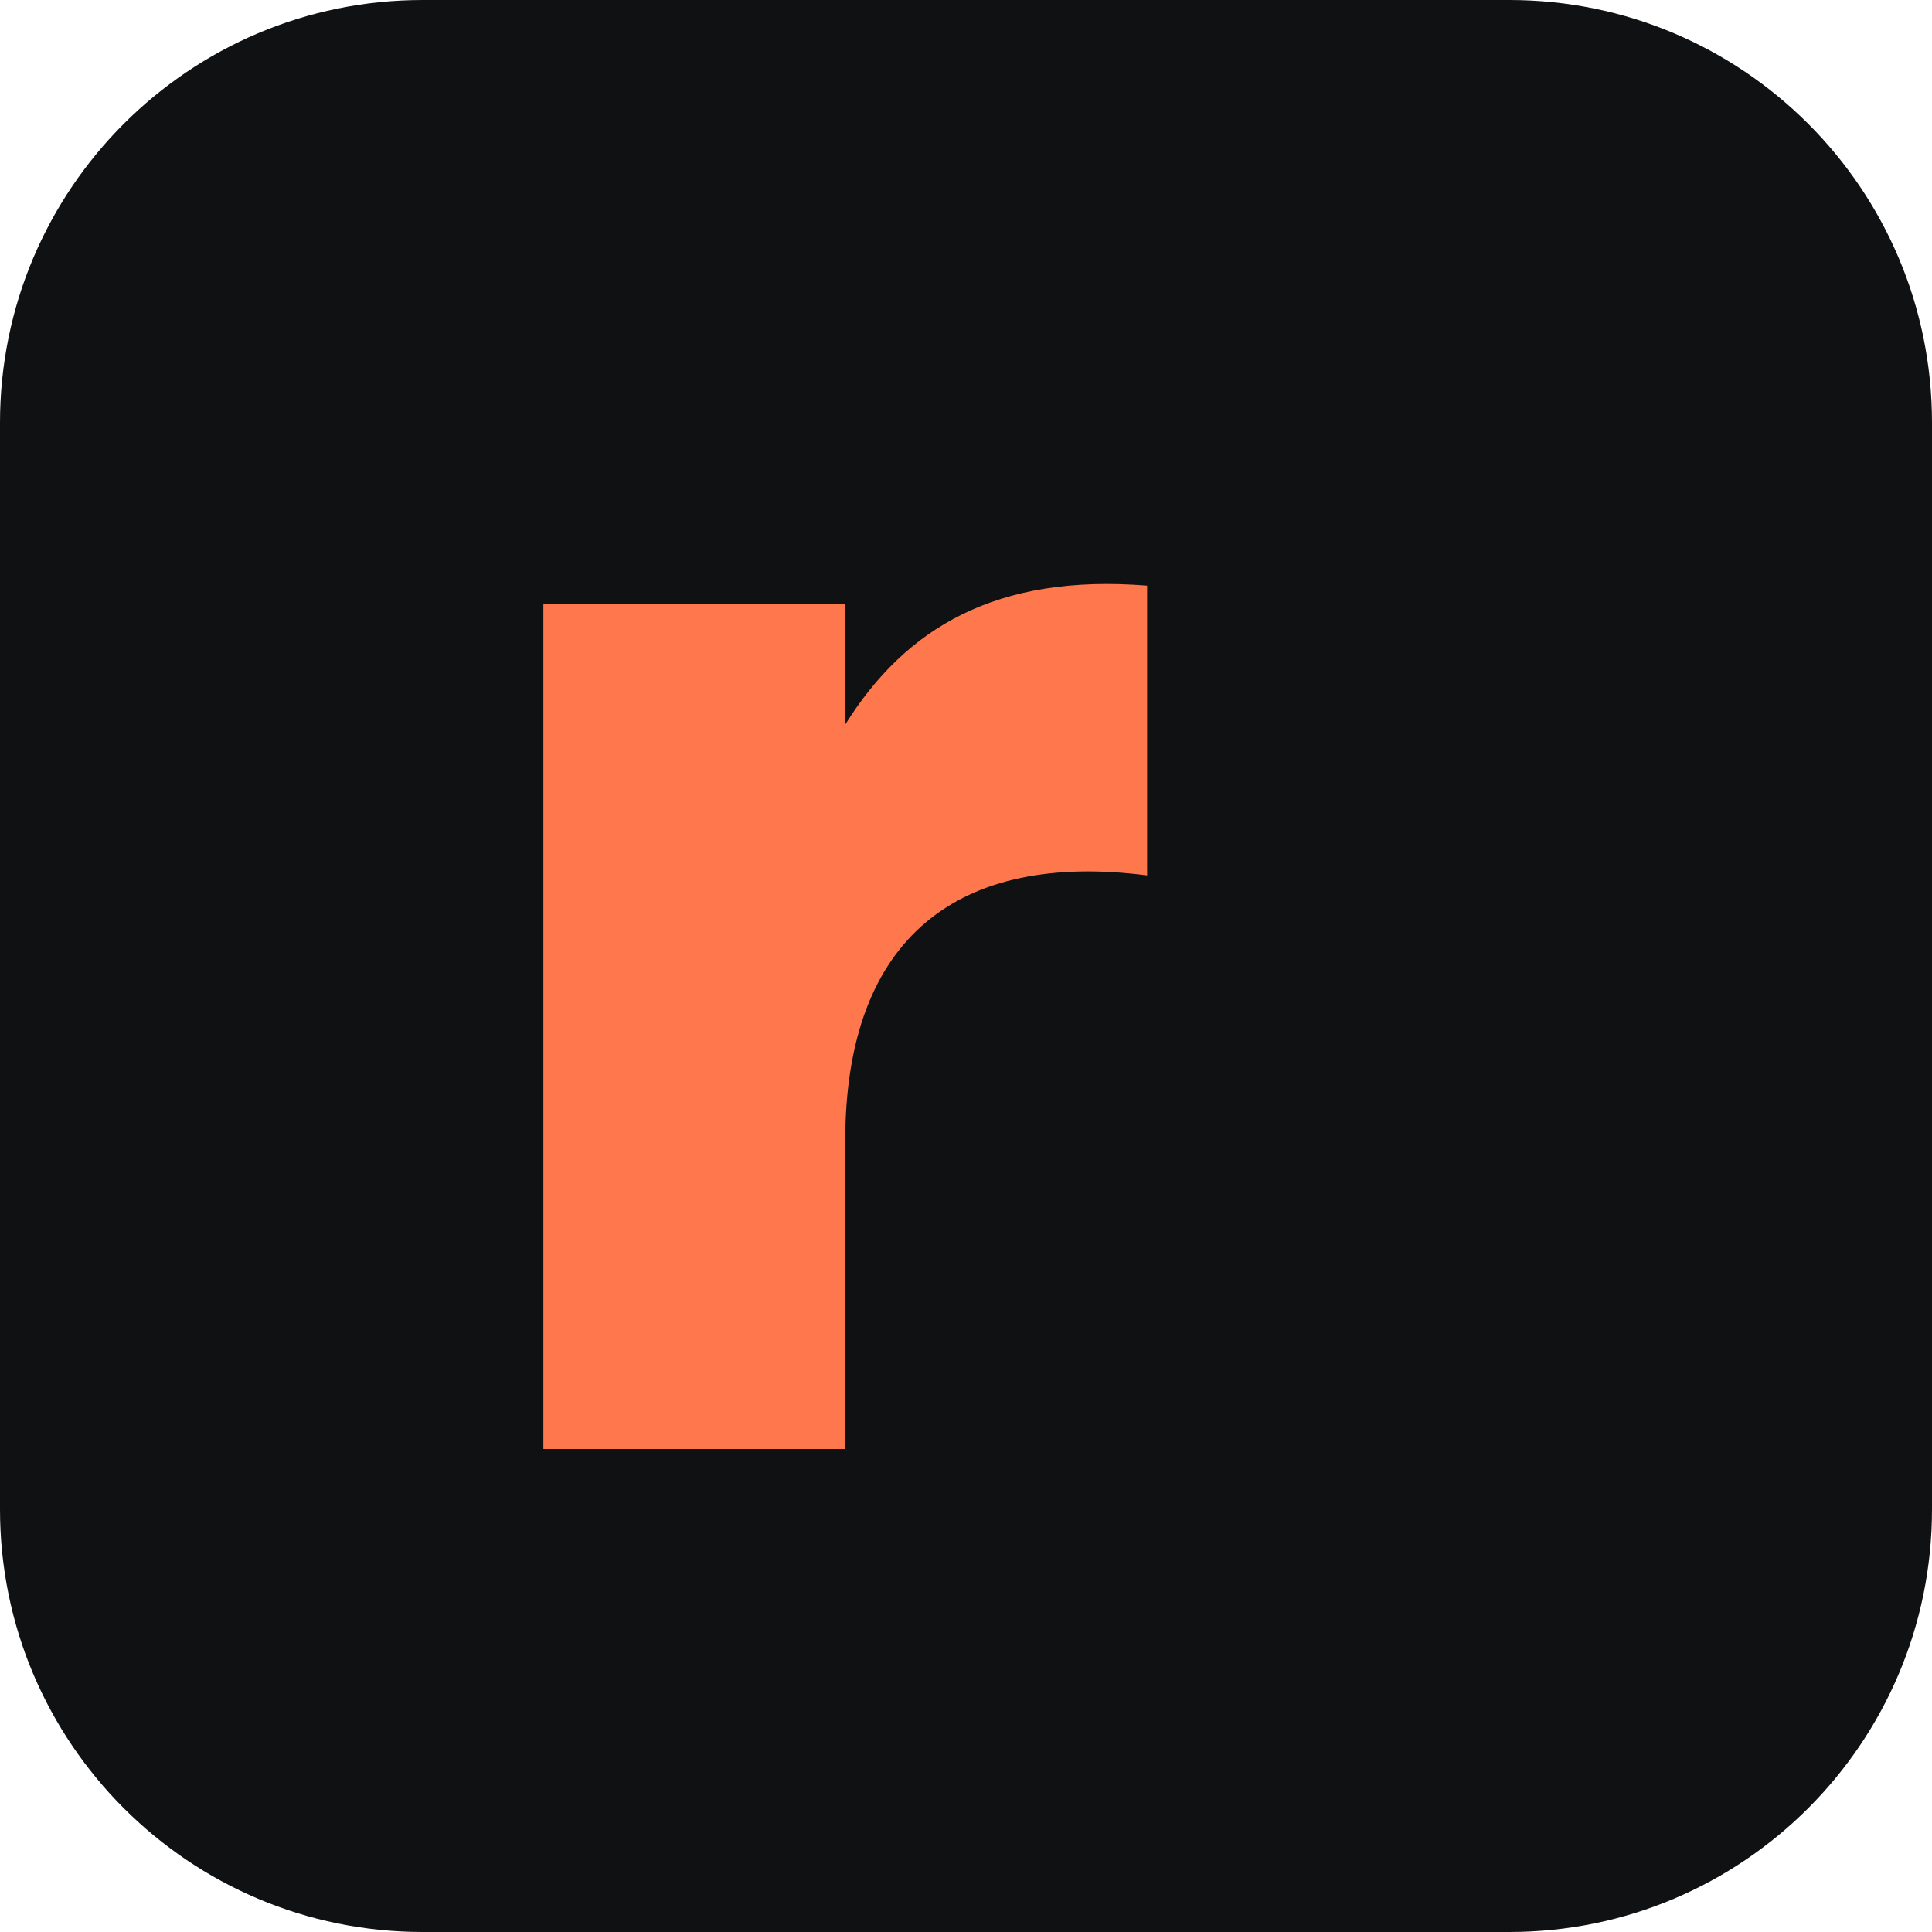
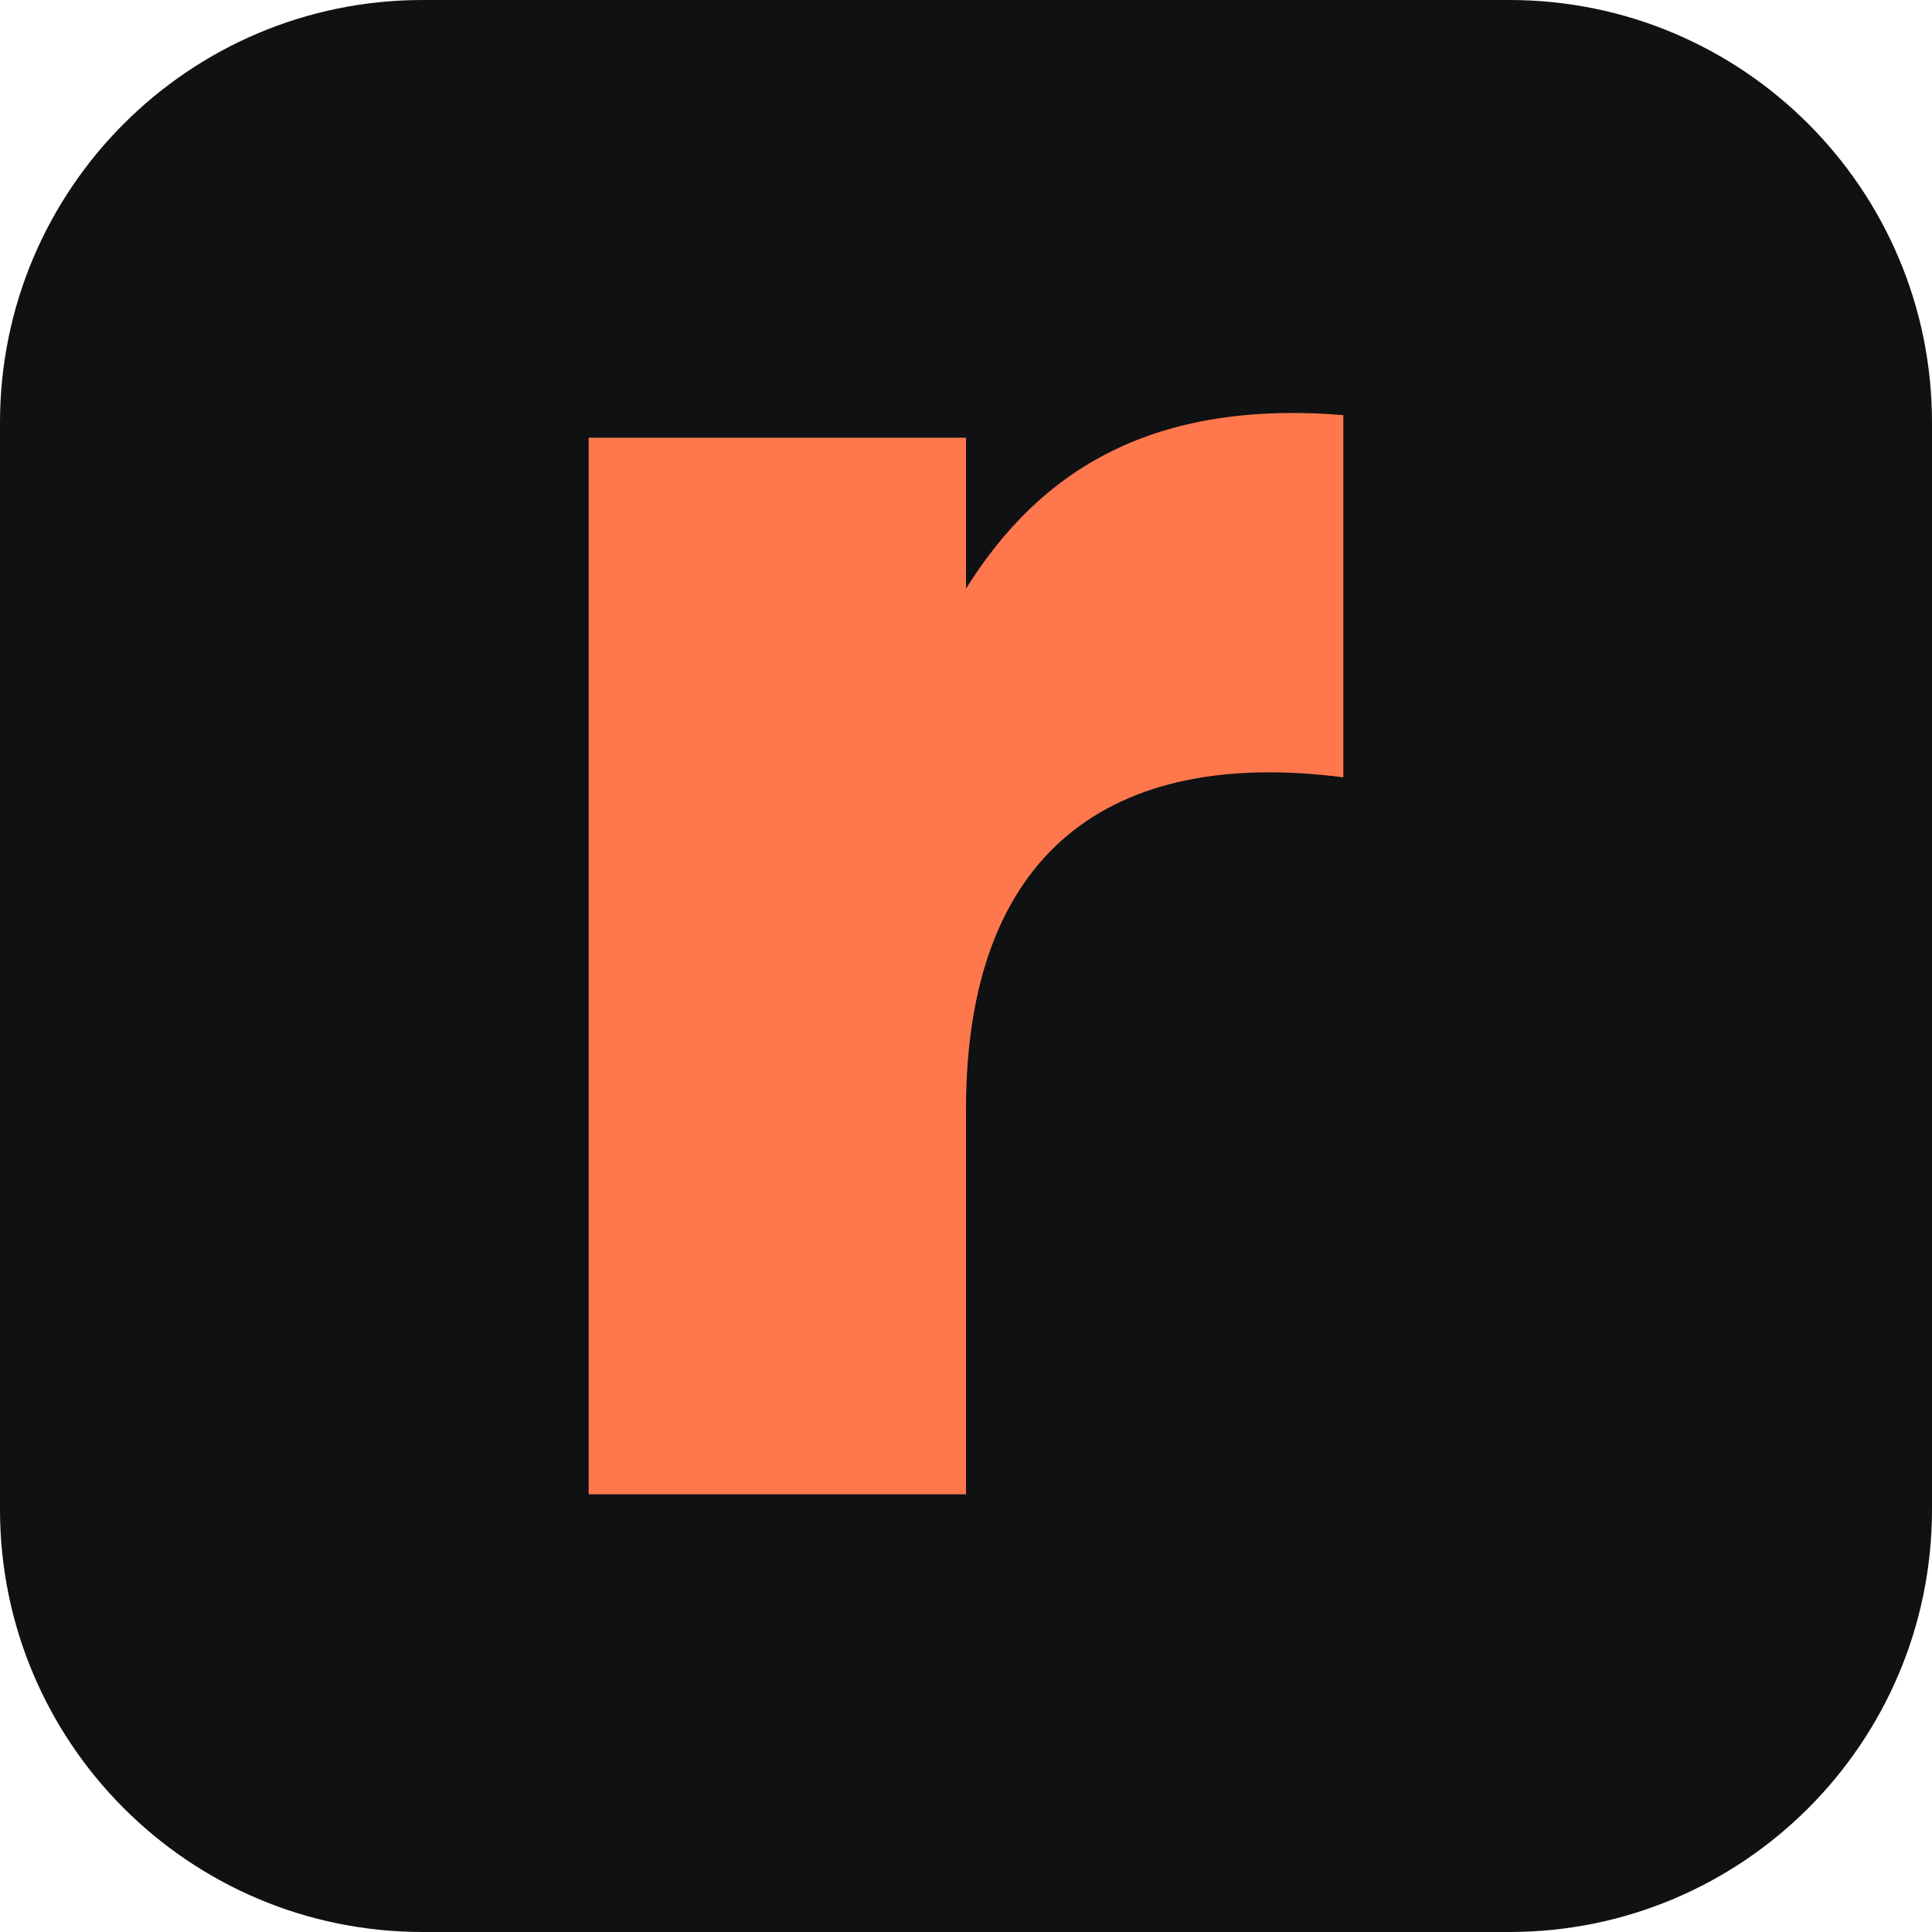
<svg xmlns="http://www.w3.org/2000/svg" viewBox="0 0 32 32">
  <rect width="32" height="32" rx="7" fill="#101113" />
-   <path d="M9 24V10h5v2c1-1.6 2.5-2.5 5-2.3v4.8c-3.1-.4-5 1-5 4.4V24Z" fill="#FF784D" />
+   <path d="M9 24V10h5v2c1-1.6 2.5-2.5 5-2.3v4.8c-3.1-.4-5 1-5 4.4V24Z" transform="translate(16 16) scale(1.25) translate(-14 -17)" fill="#FF784D" />
</svg>
